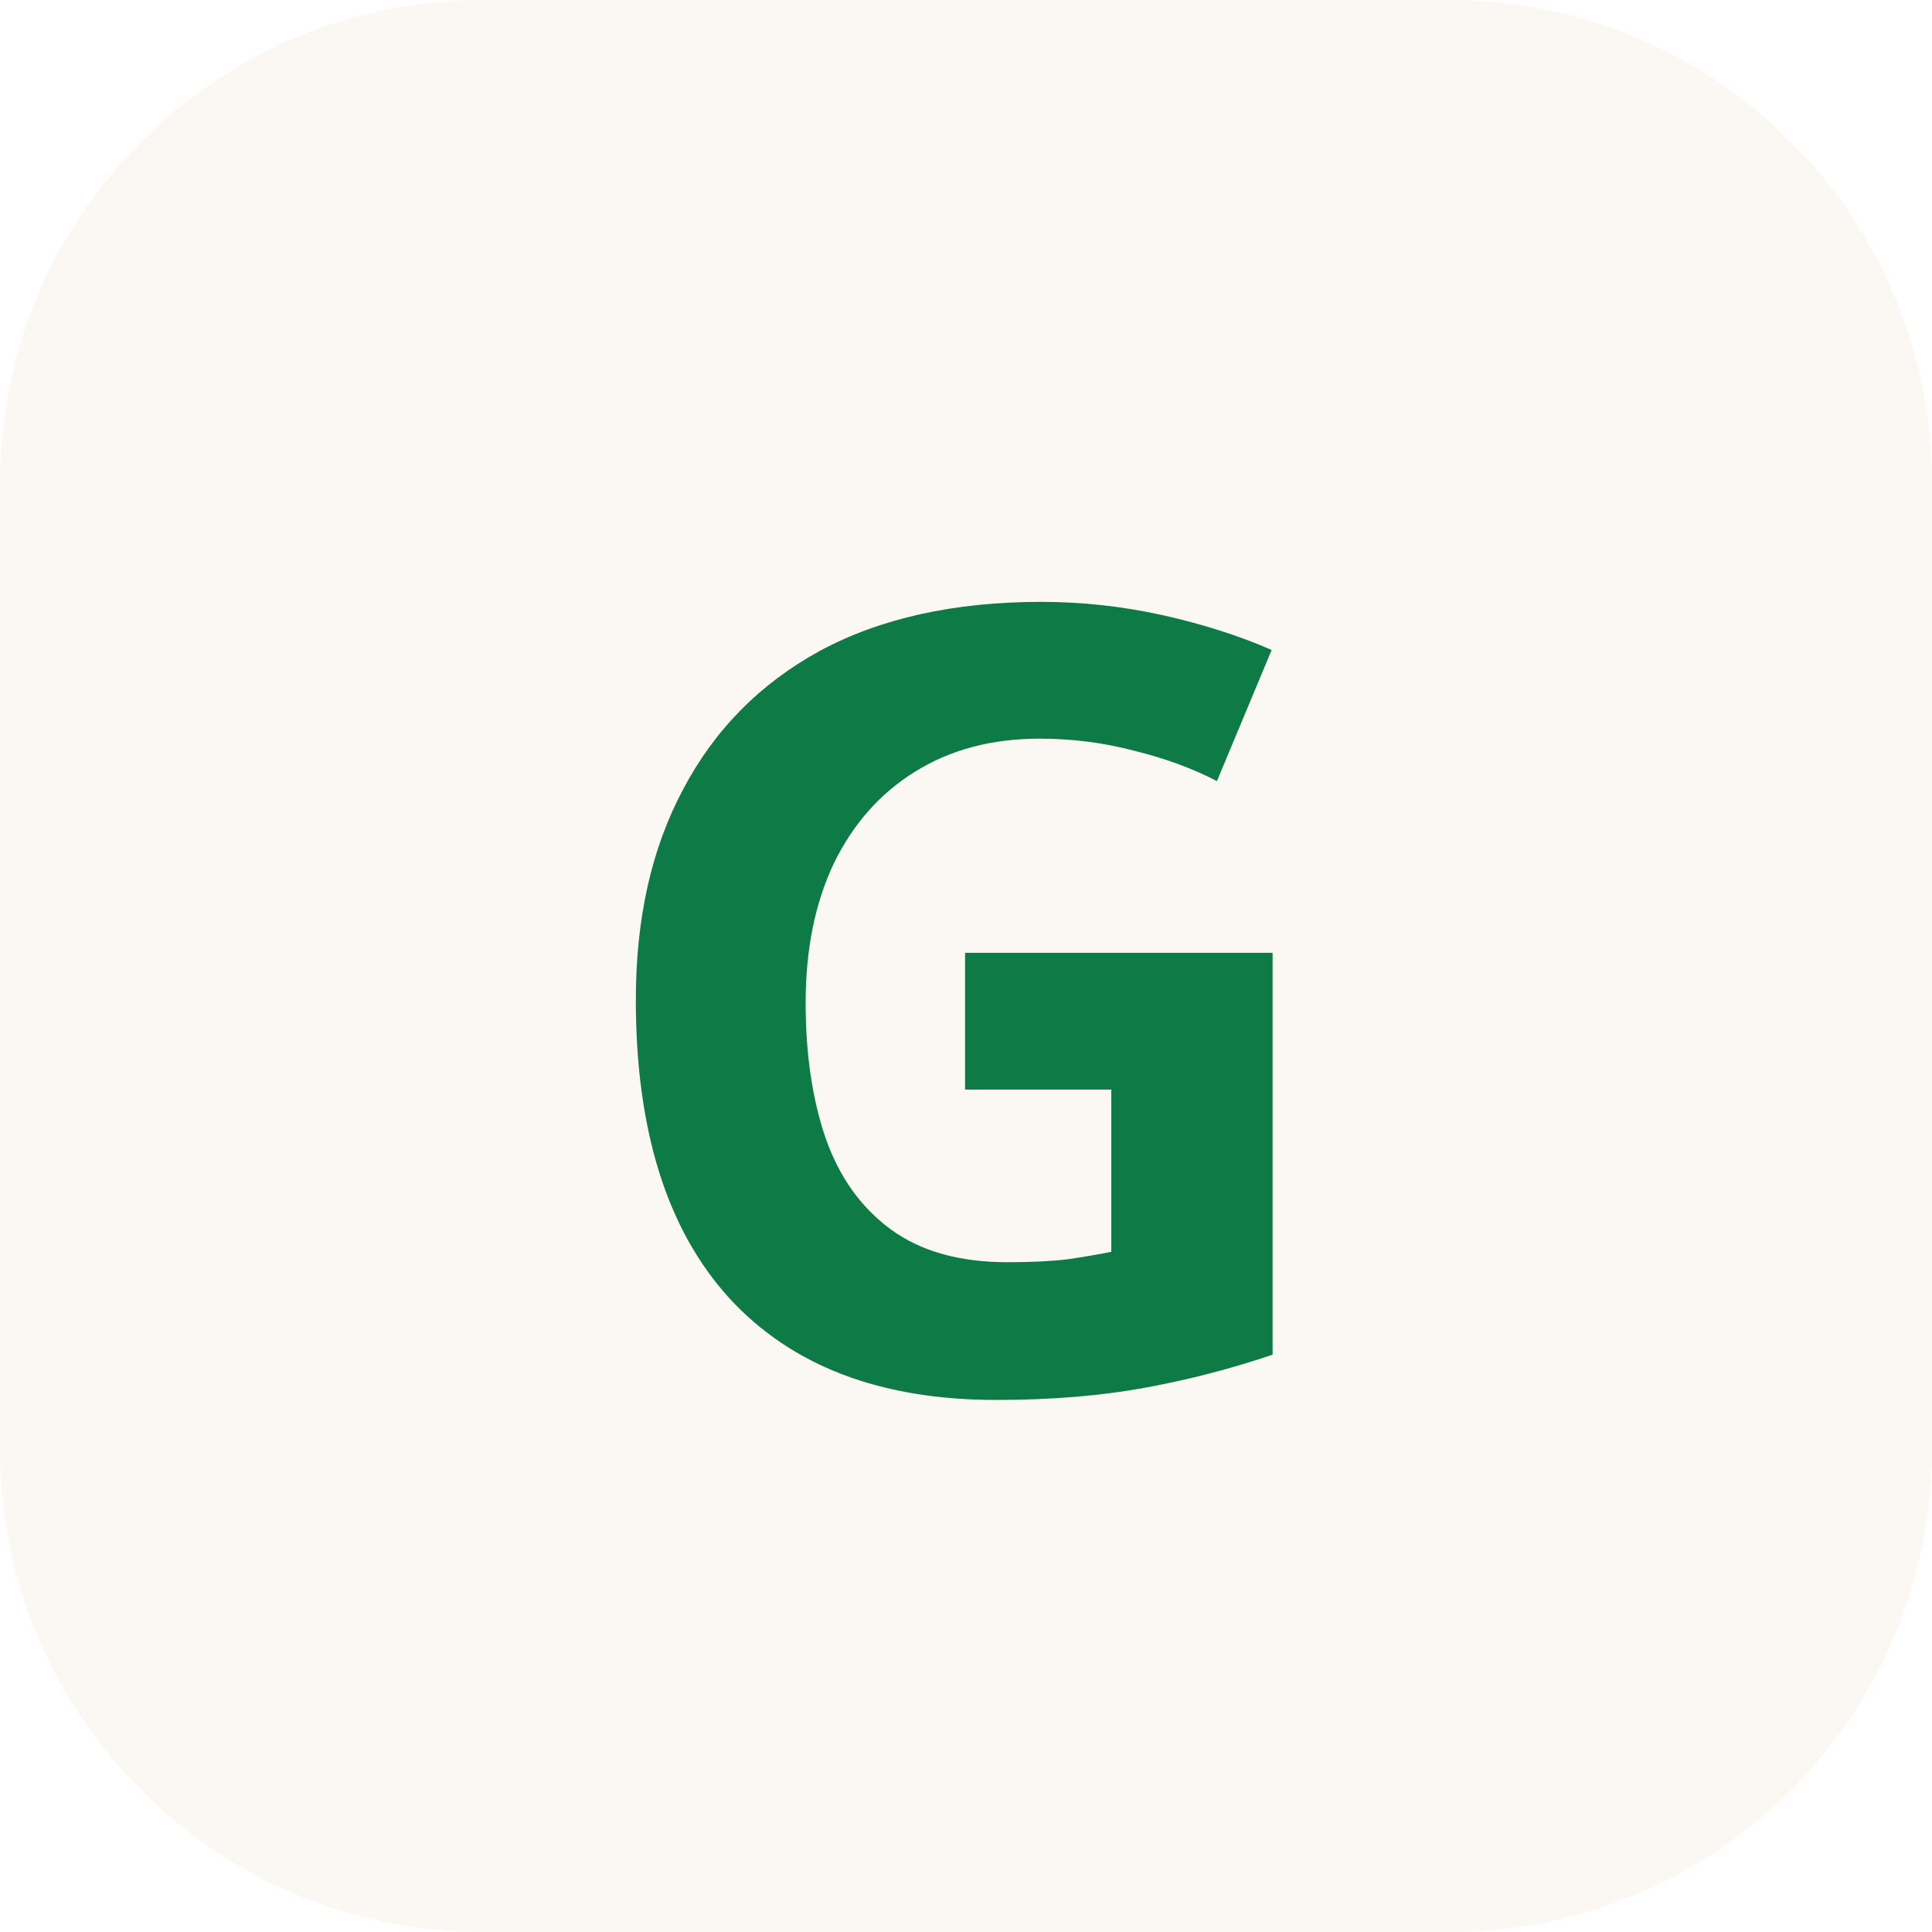
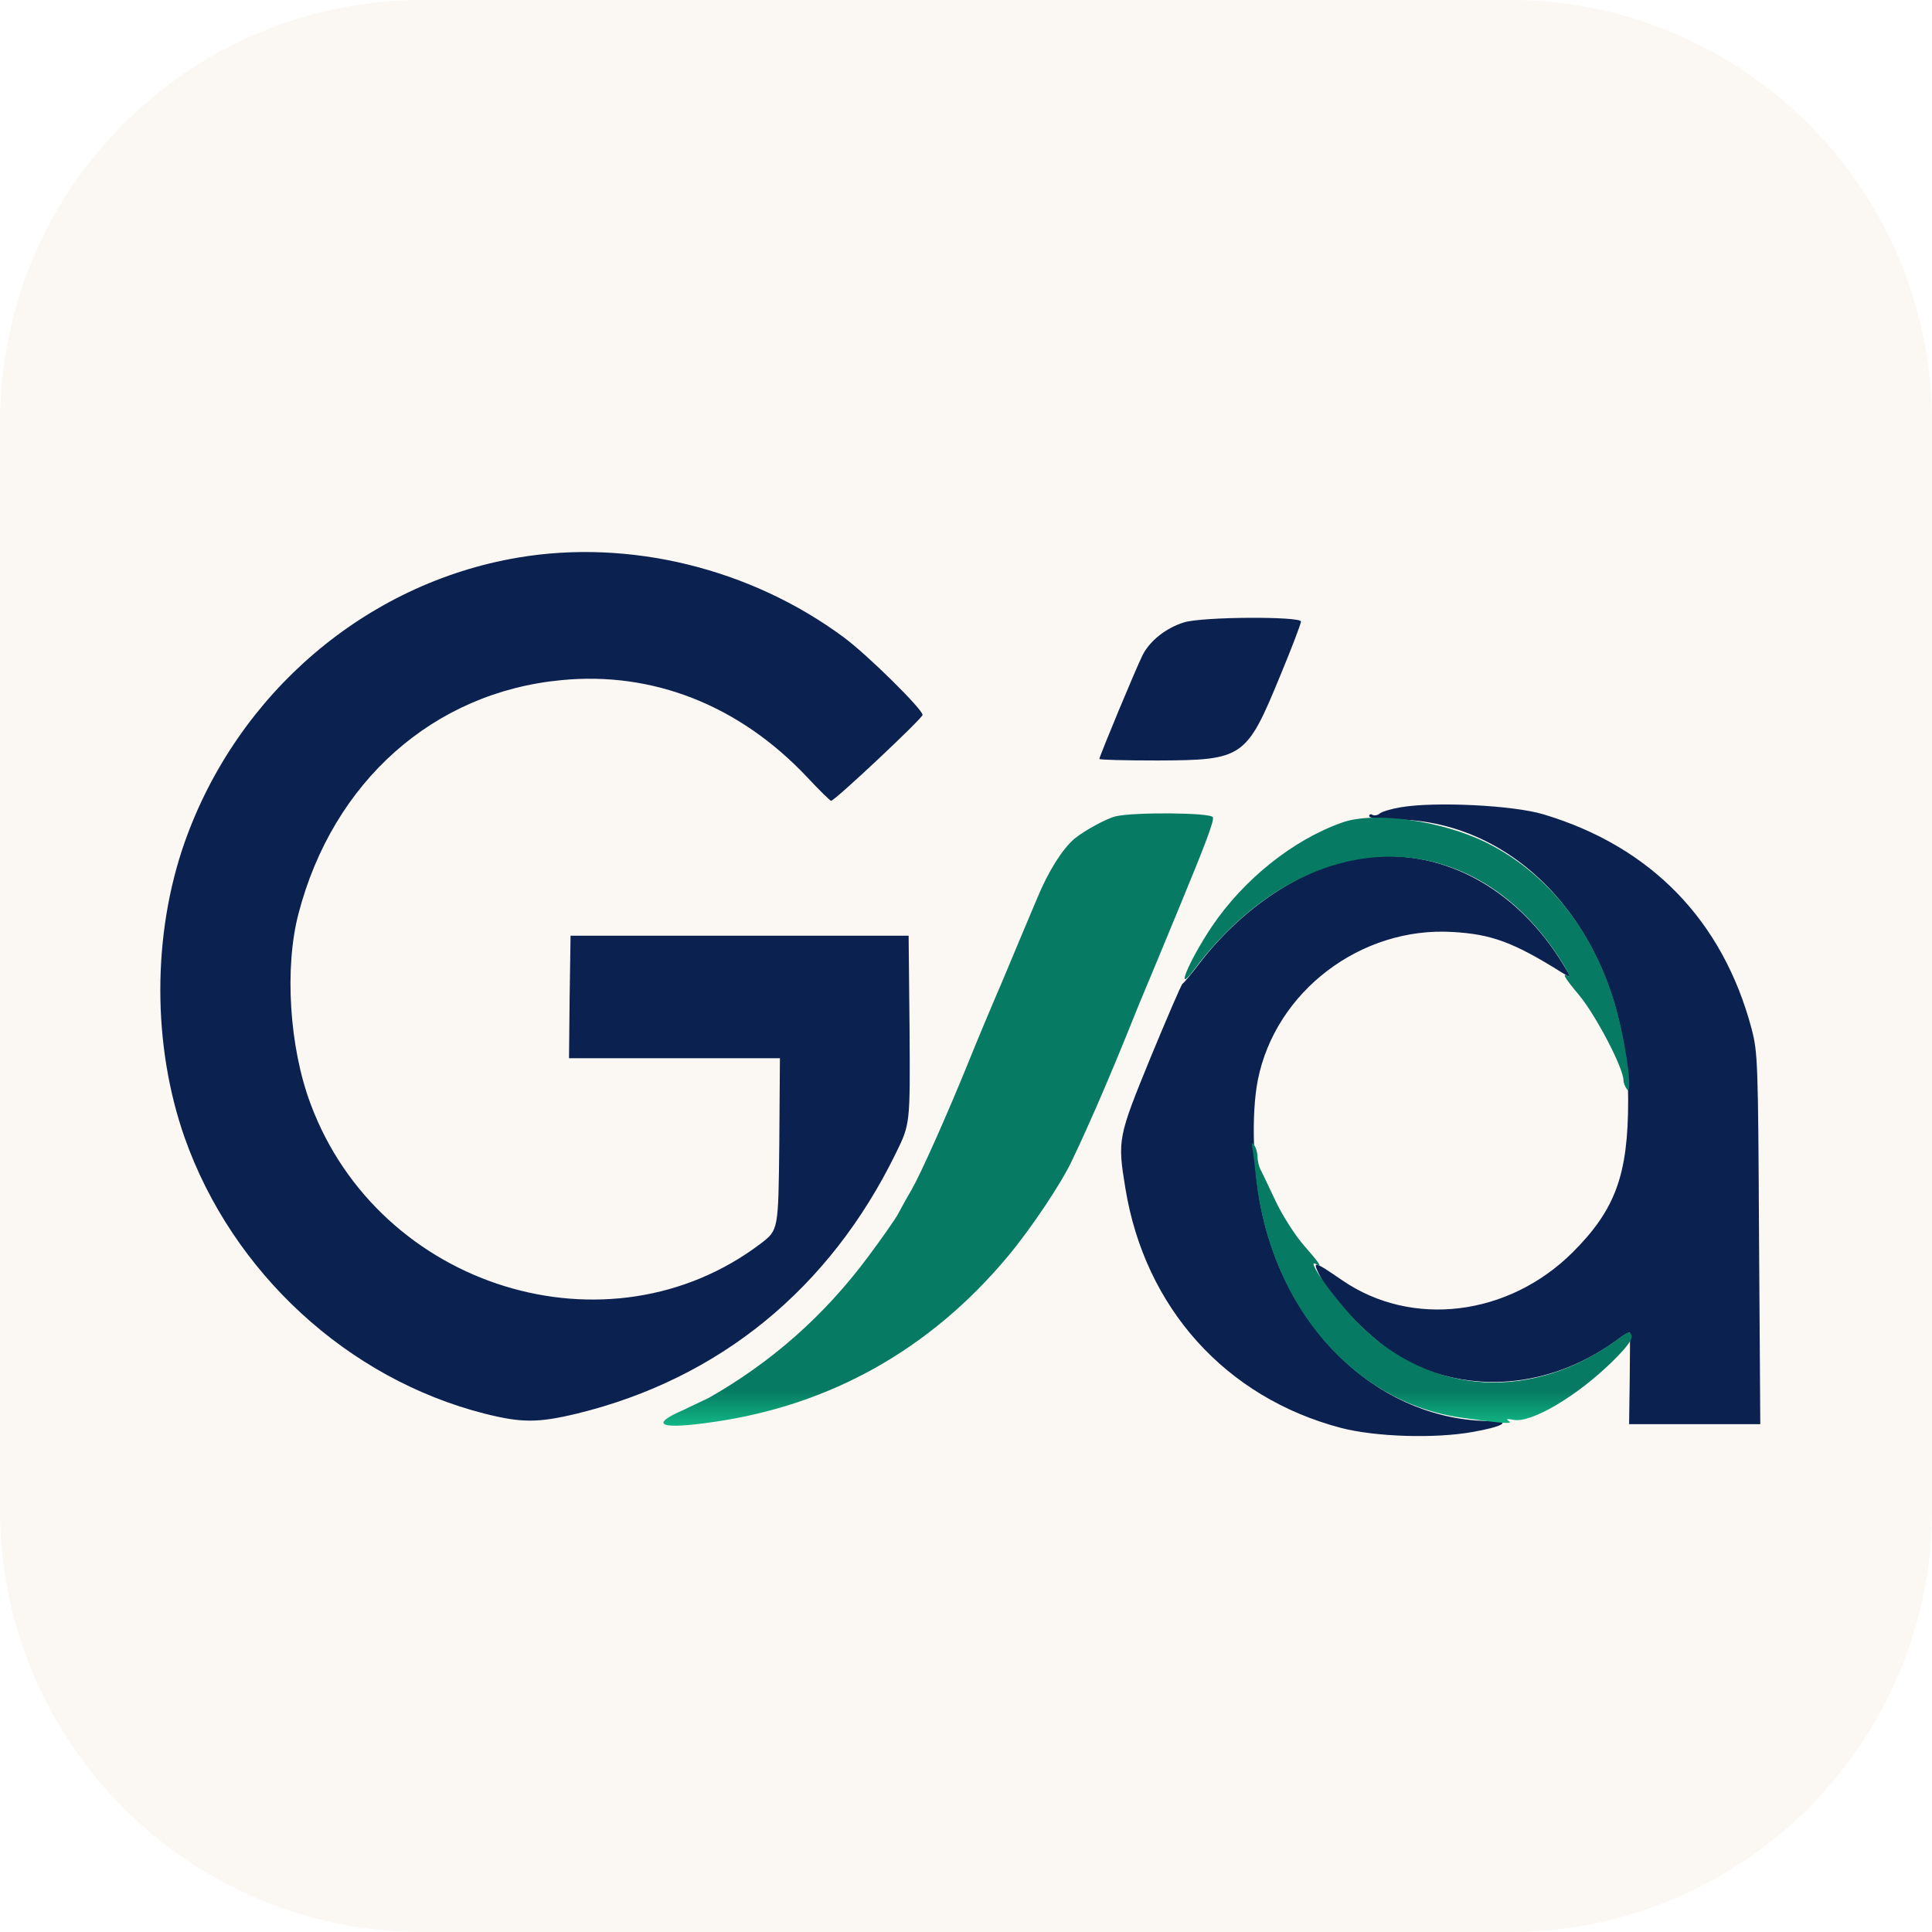
<svg xmlns="http://www.w3.org/2000/svg" viewBox="0 0 32 32">
-   <rect width="32" height="32" rx="8" fill="#FBF7F2" />
-   <text x="16" y="23" text-anchor="middle" font-family="Segoe UI, sans-serif" font-size="18" fill="#0E7A45" font-weight="700">G</text>
+   <rect width="32" height="32" rx="7" fill="#FBF7F2" />
+   <svg x="2" y="9" width="28" height="15" viewBox="104 8 520 292">
+     <defs>
+       <linearGradient id="gia-i" gradientUnits="userSpaceOnUse" x1="360" y1="20" x2="360" y2="290">
+         <stop offset="0" stop-color="#9AF0DC" />
+         <stop offset="0.48" stop-color="#14C48C" />
+         <stop offset="1" stop-color="#067A62" />
+       </linearGradient>
+     </defs>
+     <g transform="translate(0,310) scale(0.1,-0.1)">
+       <path fill="#0B2150" d="M2195 2974 c-490 -83 -904 -437 -1074 -917 -105 -298 -105 -656 0 -954 154 -435 526 -777 967 -889 119 -30 172 -30 297 0 459 112 815 402 1029 840 46 94 46 94 44 398 l-3 303 -545 0 -545 0 -3 -198 -2 -197 340 0 340 0 -2 -277 c-3 -277 -3 -277 -59 -320 -491 -373 -1231 -144 -1452 449 -69 183 -85 441 -39 615 111 425 435 713 847 752 295 29 574 -81 792 -312 40 -43 75 -77 78 -77 12 0 295 266 295 277 0 18 -178 194 -254 250 -301 223 -692 318 -1051 257z M4342 2765 c-57 -18 -108 -58 -132 -104 -20 -39 -140 -328 -140 -336 0 -3 84 -5 188 -5 276 1 286 8 395 273 37 89 67 168 67 175 0 17 -319 16 -378 -3z M5041 2169 c-30 -5 -60 -14 -67 -20 -7 -6 -18 -8 -24 -4 -5 3 -10 1 -10 -4 0 -7 30 -11 78 -11 425 0 756 -396 757 -905 0 -241 -41 -353 -179 -491 -207 -206 -519 -244 -743 -90 -96 66 -99 66 -67 5 47 -87 195 -228 284 -271 220 -105 471 -75 678 80 17 13 32 20 33 16 0 -5 0 -73 -1 -151 l-2 -143 212 0 211 0 -4 598 c-3 571 -4 600 -24 677 -93 349 -324 587 -670 691 -98 30 -353 42 -462 23z M4900 2003 c-177 -30 -369 -157 -508 -338 -25 -33 -49 -62 -54 -65 -4 -3 -50 -110 -103 -238 -105 -257 -107 -264 -81 -422 63 -385 323 -674 695 -772 112 -29 303 -35 425 -13 97 17 127 35 59 35 -346 1 -649 274 -737 665 -31 137 -37 323 -15 435 57 286 333 495 628 477 125 -7 196 -33 351 -130 34 -21 34 -21 10 18 -156 261 -409 392 -670 348z" />
+       <path fill="url(#gia-i)" d="M4123 2140 c-30 -7 -101 -46 -133 -72 -39 -33 -85 -106 -120 -191 -21 -50 -71 -168 -110 -262 -40 -93 -92 -217 -115 -275 -68 -167 -150 -351 -181 -405 -16 -27 -35 -62 -43 -77 -7 -14 -51 -77 -98 -140 -141 -189 -310 -338 -512 -453 -10 -5 -48 -23 -84 -40 -110 -48 -73 -63 98 -38 378 54 699 234 949 533 74 88 178 243 210 315 13 27 33 70 44 95 40 88 94 216 134 315 22 55 46 114 53 130 12 28 50 120 110 265 91 220 115 285 111 297 -6 15 -254 17 -313 3z M4853 2120 c-159 -56 -318 -184 -420 -335 -75 -112 -122 -226 -58 -140 363 482 909 487 1195 11 13 -22 18 -36 12 -32 -23 14 -12 -5 36 -62 54 -66 142 -234 142 -274 0 -7 5 -20 11 -28 18 -25 2 116 -27 231 -63 256 -216 459 -424 563 -144 72 -363 103 -467 66z M4564 1065 c3 -16 8 -57 11 -90 45 -411 314 -726 663 -774 133 -19 168 -21 152 -11 -11 7 -6 8 16 4 57 -11 205 77 318 188 48 47 66 73 62 84 -5 14 -10 13 -39 -8 -276 -207 -608 -189 -842 47 -75 76 -174 214 -136 191 22 -14 11 3 -40 61 -28 32 -69 96 -91 143 -22 47 -44 93 -49 102 -5 10 -9 28 -9 40 0 13 -5 30 -11 38 -8 11 -9 8 -5 -15z" />
+     </g>
+   </svg>
</svg>
